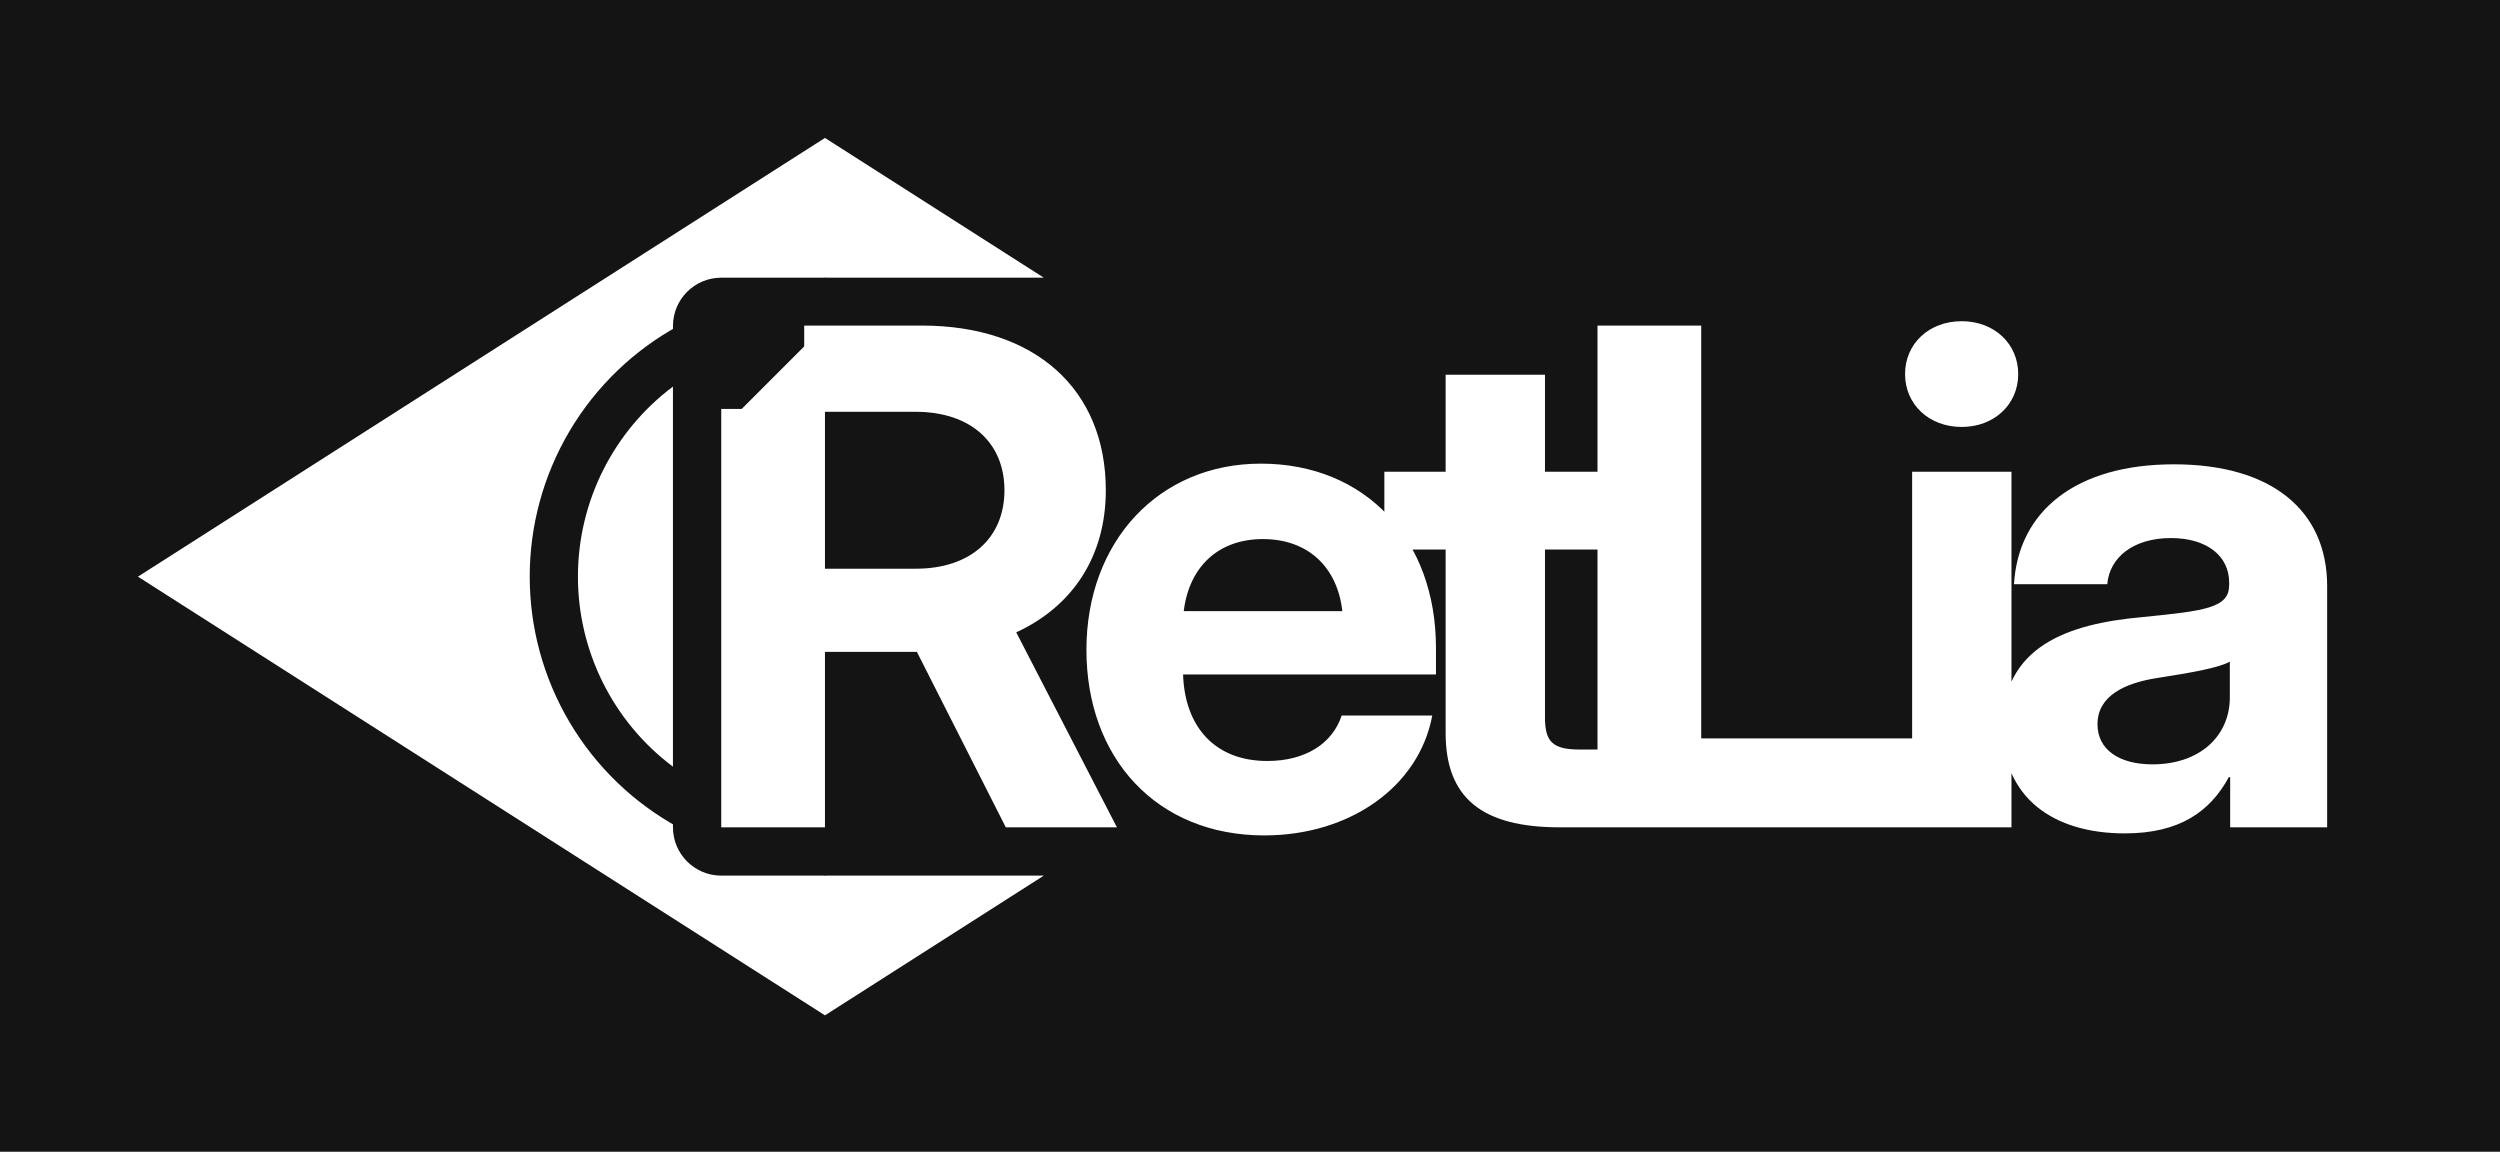
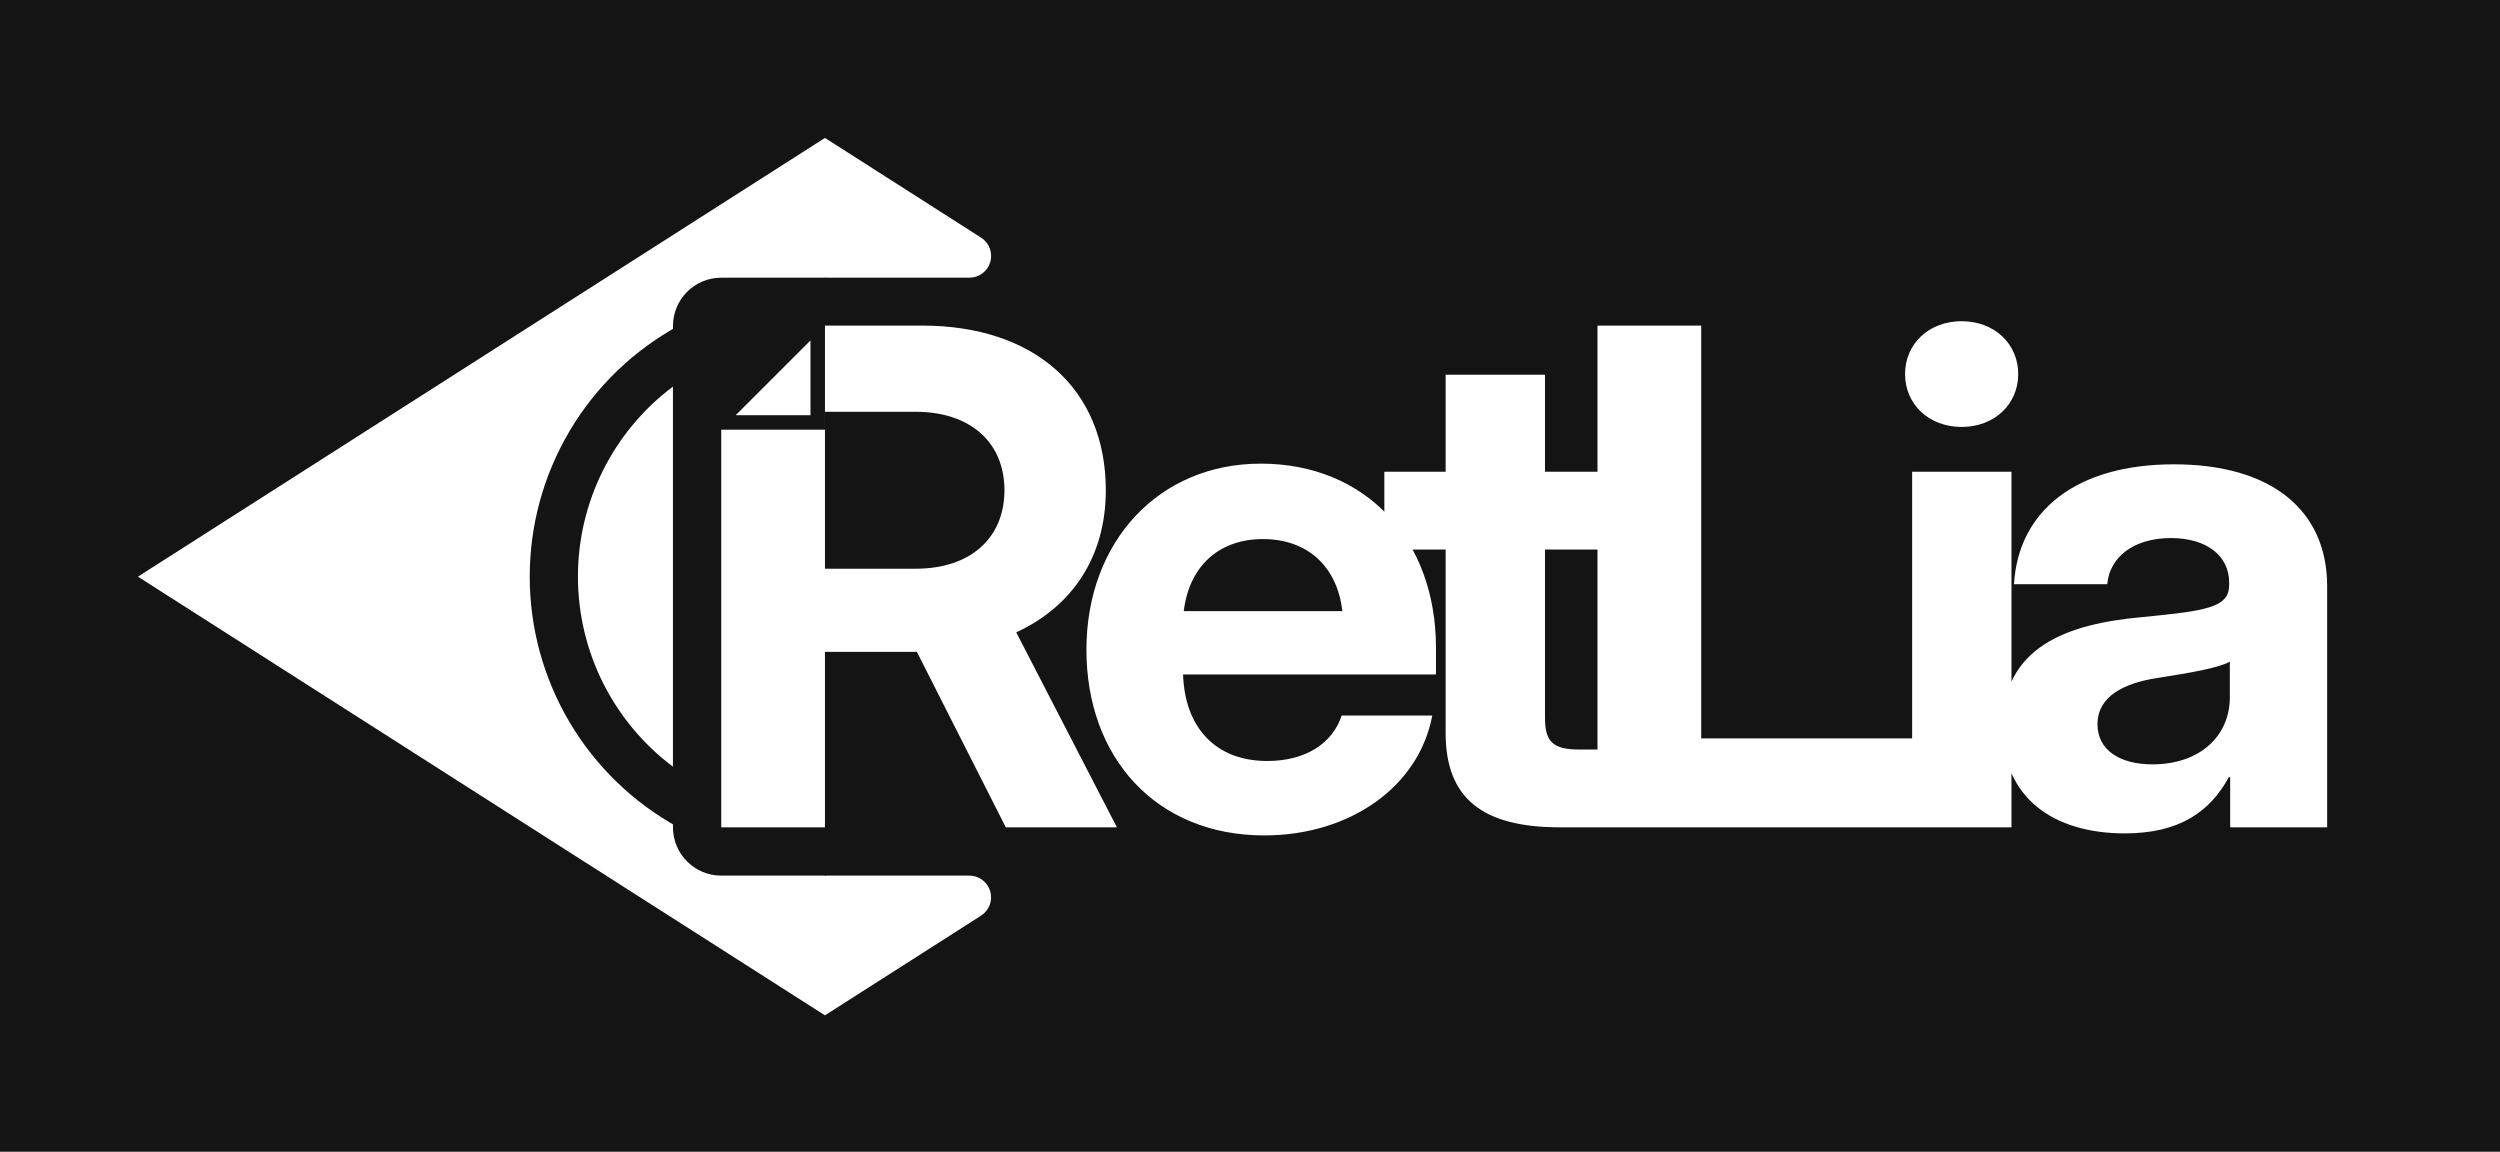
<svg xmlns="http://www.w3.org/2000/svg" width="725" height="334" viewBox="0 0 725 334">
  <rect width="100%" height="100%" fill="#141414" />
-   <path d="M239.24 40.00L302.70 80.53L239.24 80.53L239.24 84.38A82.89 82.89 0 1 0 239.24 250.07L239.24 253.93L302.70 253.93L239.24 294.45L40.00 167.23Z" fill="#fff" />
+   <path d="M239.24 40.00L284.52 68.92A6.30 6.30 0 0 1 281.13 80.53L239.24 80.53L239.24 84.38A82.89 82.89 0 1 0 239.24 250.07L239.24 253.93L281.13 253.93A6.30 6.30 0 0 1 284.52 265.53L239.24 294.45L40.00 167.23Z" fill="#fff" />
  <path d="M195.16 112.11A68.89 68.89 0 0 0 195.16 222.34Z" fill="#fff" />
  <path d="M239.54 80.53H209.16A14.00 14.00 0 0 0 195.16 94.53V239.93A14.00 14.00 0 0 0 209.16 253.93H239.54Z" fill="#141414" />
  <path d="M209.161 239.925H239.239V189.046H265.606C265.704 189.046 265.802 189.046 265.899 189.046L291.681 239.925H323.907L294.708 183.382C311.016 175.863 320.684 161.409 320.684 142.171C320.684 112.874 300.177 94.417 267.364 94.417H209.161ZM239.239 164.925V119.417H265.509C281.427 119.417 291.29 128.304 291.29 142.171C291.29 156.038 281.427 164.925 265.606 164.925ZM366.626 242.269C391.626 242.269 411.548 228.011 415.356 207.503H389.087C386.45 215.511 378.735 220.687 367.505 220.687C352.368 220.687 343.579 210.823 343.091 195.589H416.431V187.874C416.431 156.429 396.02 134.456 365.649 134.456C336.059 134.456 315.063 157.015 315.063 188.46C315.063 219.808 335.376 242.269 366.626 242.269ZM343.286 177.23C344.849 164.339 353.345 156.331 366.235 156.331C379.224 156.331 387.817 164.339 389.282 177.23ZM469.138 136.8H448.044V108.675H419.235V136.8H401.462V159.359H419.235V212.581C419.235 231.331 429.684 239.925 452.341 239.925H469.138V217.366H458.102C450.29 217.366 448.044 215.12 448.044 208.089V159.359H469.138ZM463.274 239.925H559.466V214.144H493.352V94.417H463.274ZM554.519 239.925H583.327V136.8H554.519ZM568.874 123.812C578.347 123.812 585.281 117.269 585.281 108.48C585.281 99.691 578.347 93.148 568.874 93.148C559.402 93.148 552.468 99.691 552.468 108.48C552.468 117.269 559.402 123.812 568.874 123.812ZM616.183 241.683C632.003 241.683 640.89 235.433 646.359 225.374H646.749V239.925H674.874V170.003C674.874 147.933 658.663 134.652 630.441 134.652C602.12 134.652 585.324 148.128 584.054 169.417H611.105C611.788 161.507 618.82 156.038 629.562 156.038C640.109 156.038 646.456 161.312 646.456 168.929V169.613C646.456 176.253 639.816 177.132 620.968 178.988C599.484 180.941 580.734 187.581 580.734 210.823C580.734 231.429 595.577 241.683 616.183 241.683ZM624.191 221.663C614.523 221.663 608.273 217.366 608.273 210.042C608.273 201.839 616.085 198.03 625.949 196.566C635.226 195.101 643.331 193.734 646.652 191.878V202.23C646.652 213.363 638.058 221.663 624.191 221.663Z" fill="#fff" />
-   <rect x="208.86" y="94.23" width="24.36" height="24.36" fill="#141414" />
-   <path d="M233.82 99.86L233.82 119.19L214.50 119.19Z" fill="#fff" />
+   <rect x="208.86" y="94.23" width="30.38" height="30.38" fill="#141414" />
+   <path d="M235.04 98.73L235.04 120.40L213.36 120.40Z" fill="#fff" />
</svg>
